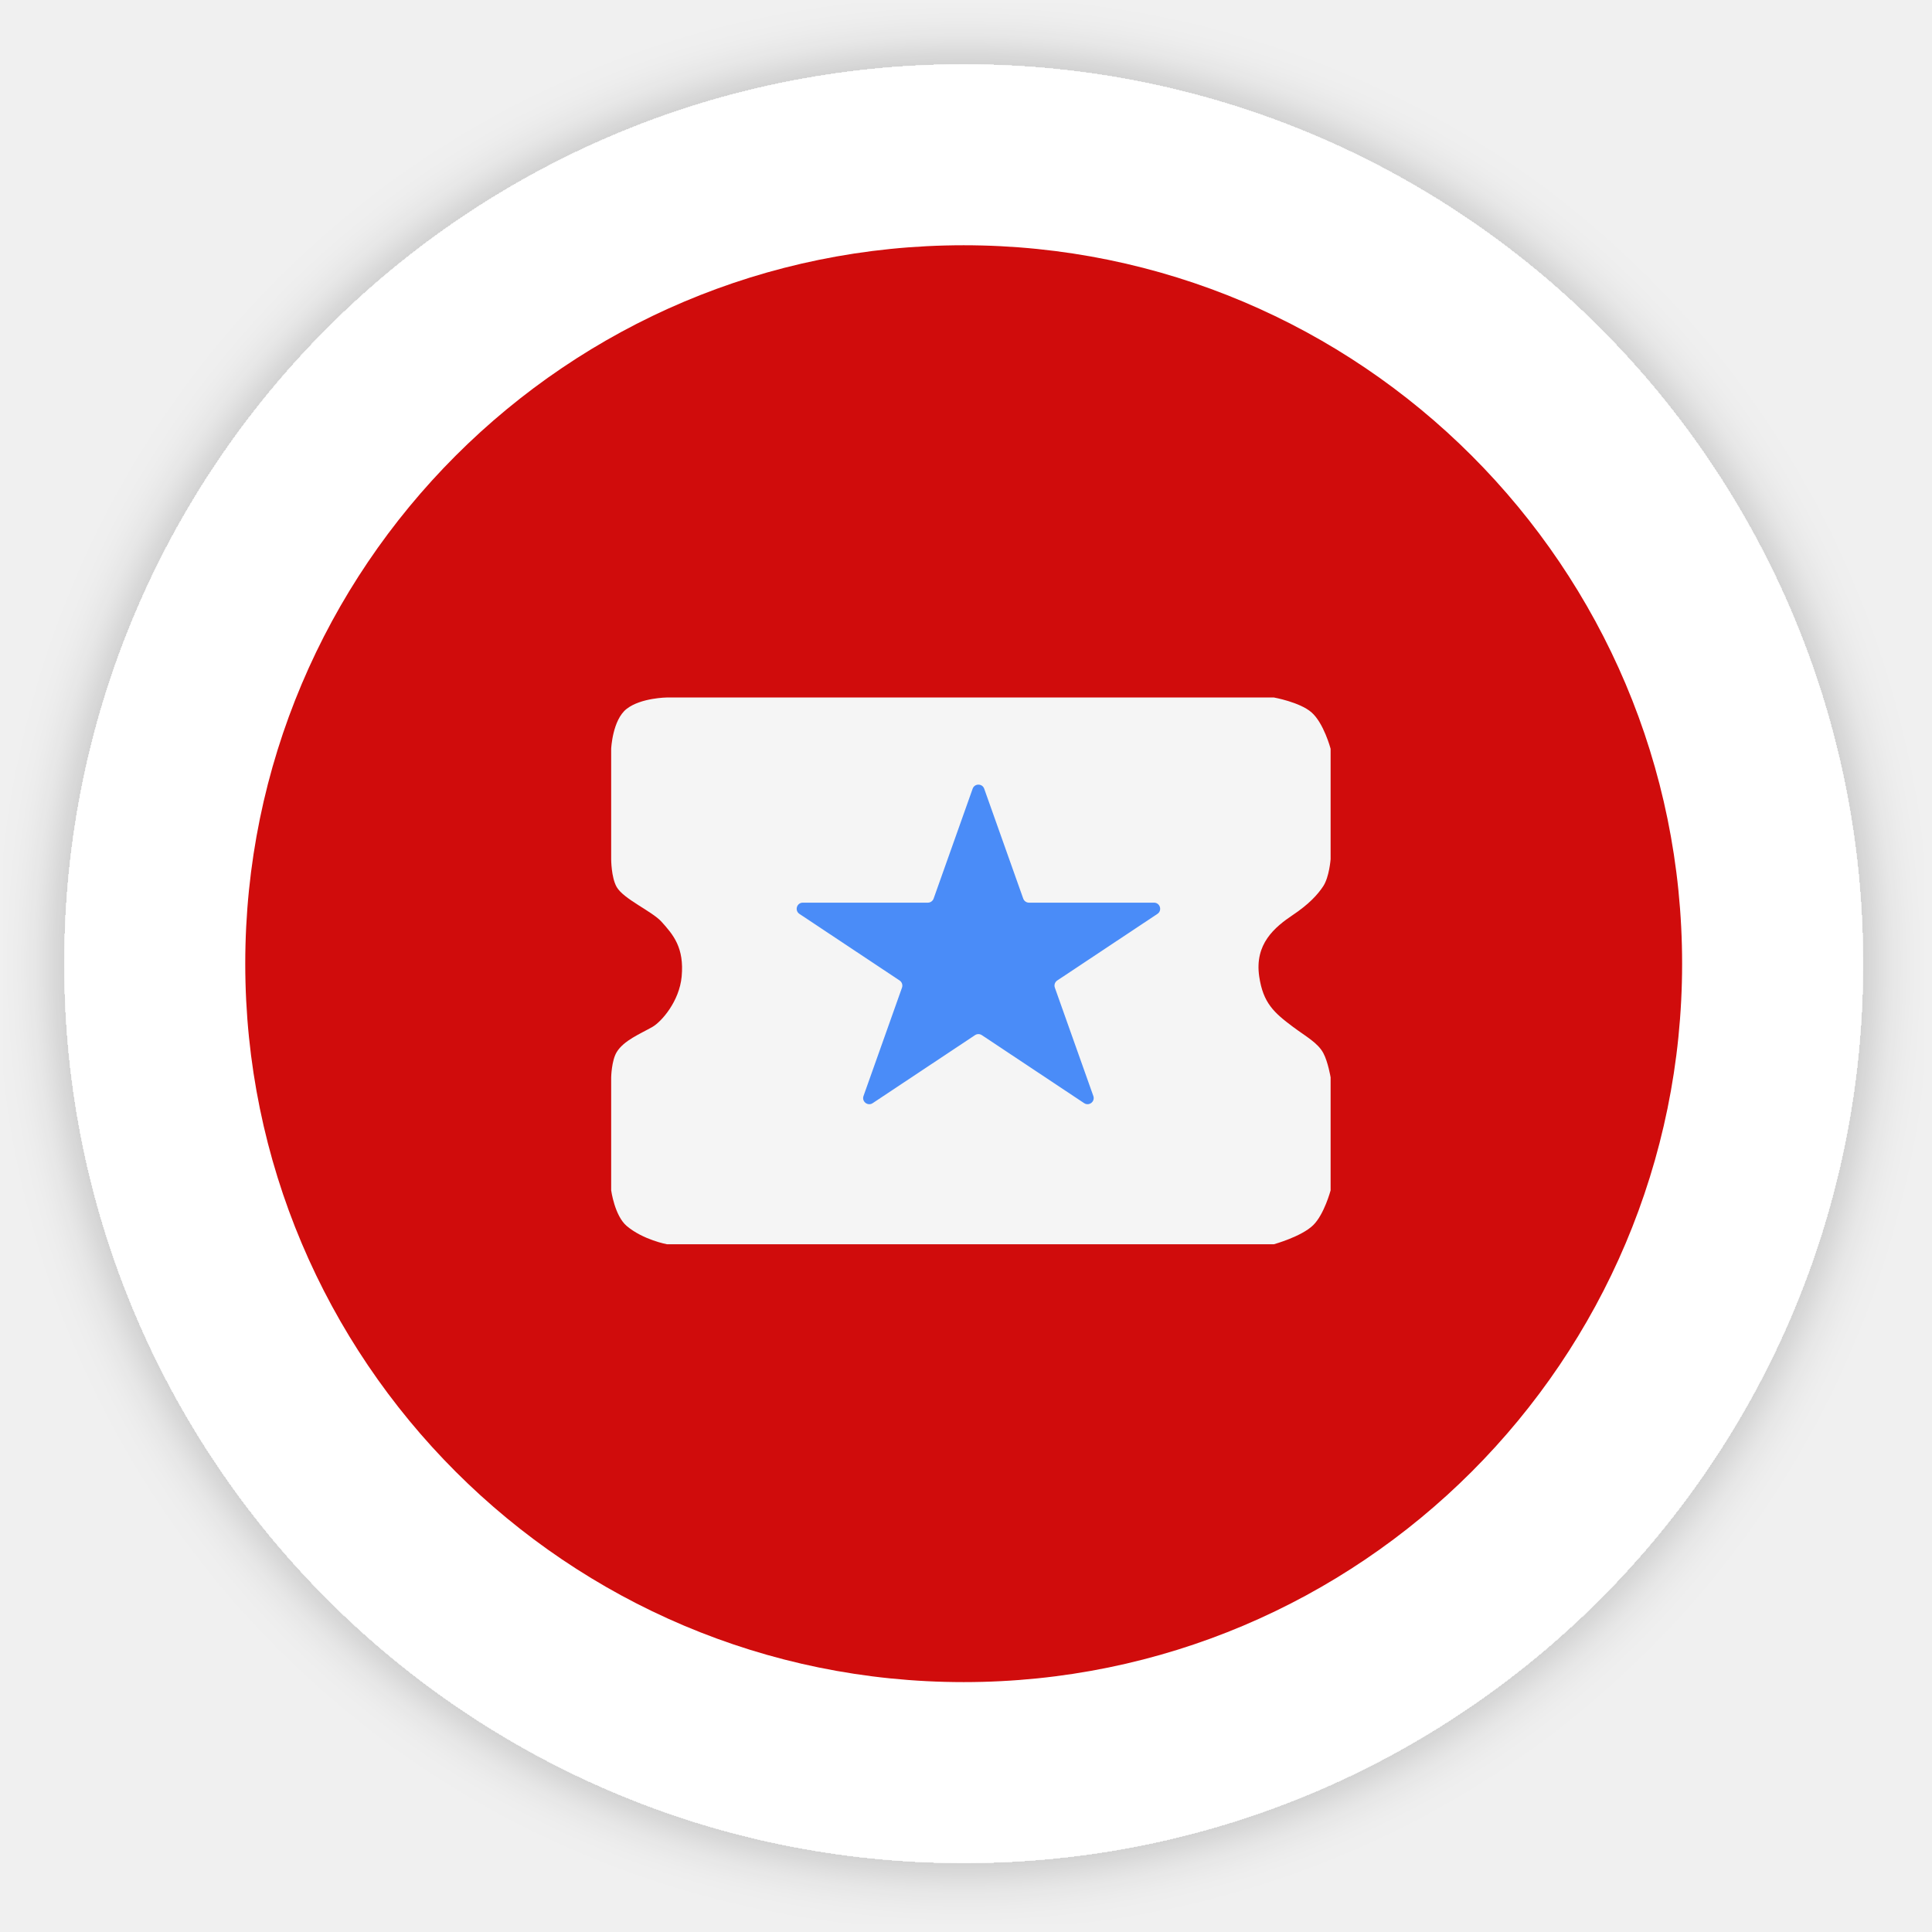
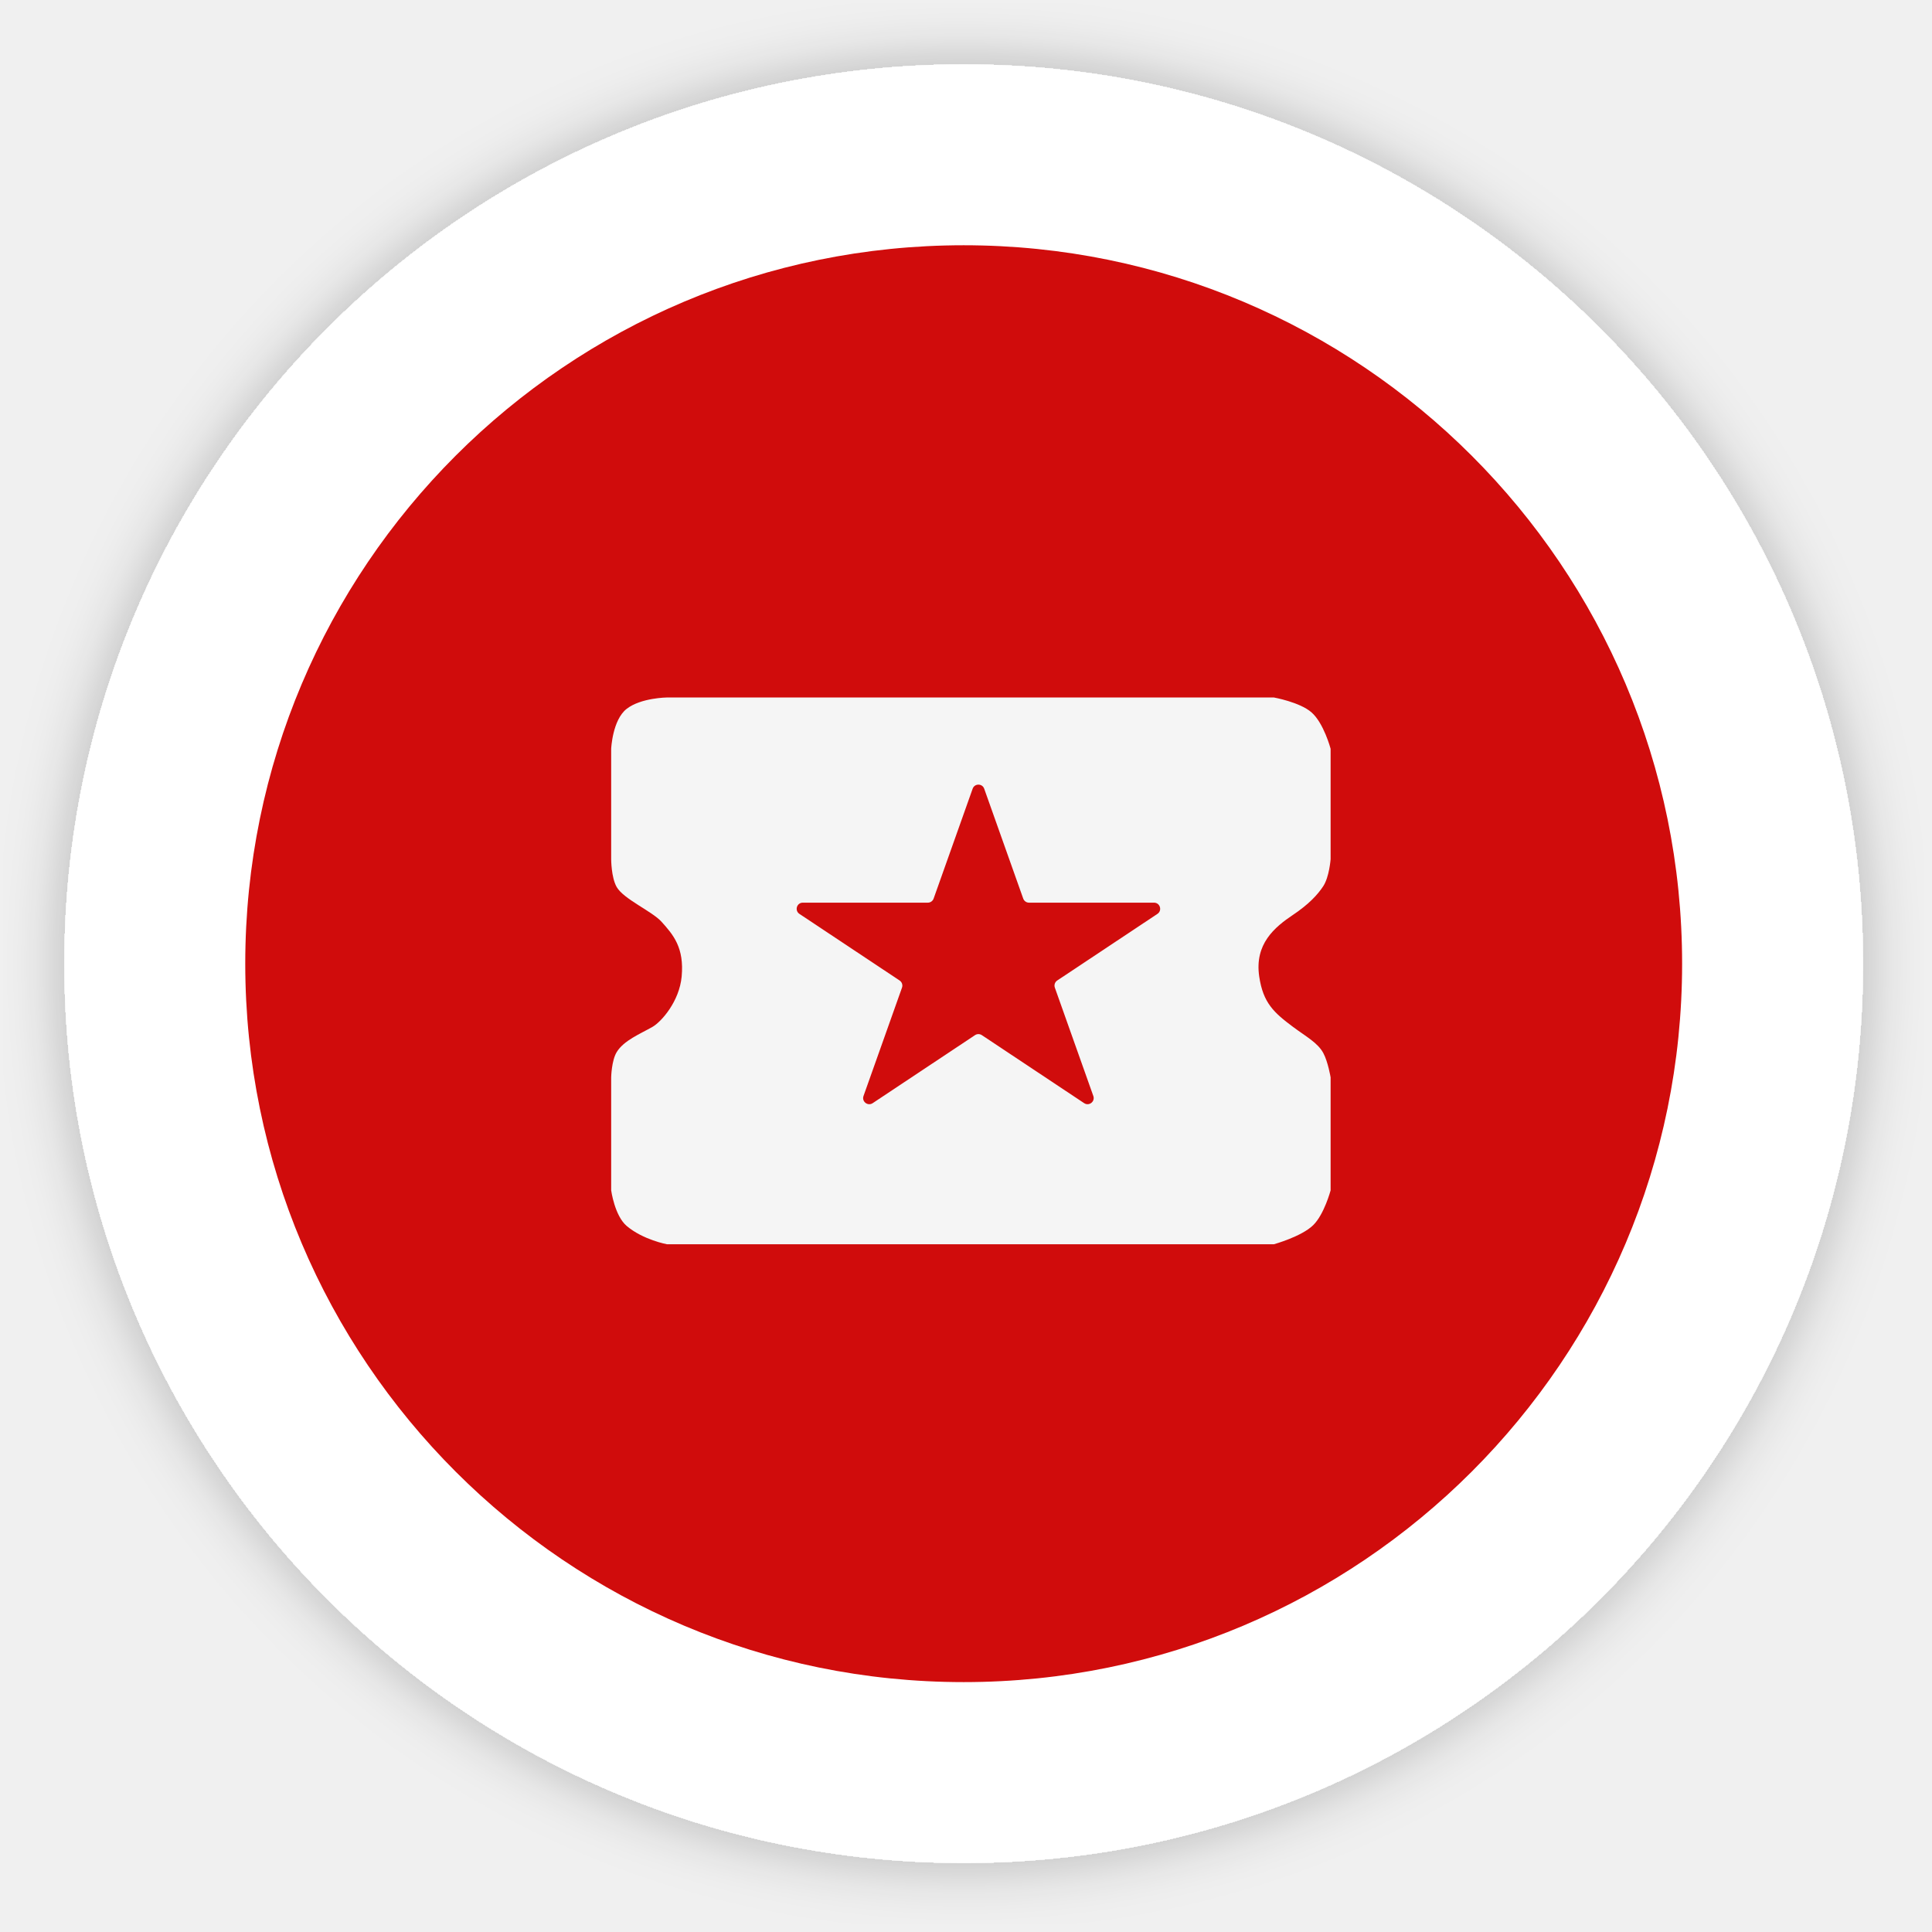
<svg xmlns="http://www.w3.org/2000/svg" width="180" height="180" viewBox="0 0 180 180" fill="none">
  <g filter="url(#filter0_d_3141_23129)">
    <circle cx="89.785" cy="89.785" r="83.785" fill="white" />
  </g>
  <path d="M156.719 89.784C156.719 126.751 126.751 156.718 89.784 156.718C52.818 156.718 22.85 126.751 22.85 89.784C22.85 52.817 52.818 22.85 89.784 22.85C126.751 22.85 156.719 52.817 156.719 89.784Z" fill="#D00C0C" />
  <path d="M56.942 69.762C56.942 69.762 57.059 67.067 58.392 66.036C59.725 65.005 62.144 64.983 62.144 64.983H118.683C118.683 64.983 121.087 65.414 122.179 66.36C123.335 67.361 123.97 69.762 123.97 69.762V80.047C123.97 80.047 123.849 81.697 123.288 82.558C122.767 83.358 121.924 84.258 120.474 85.23C118.744 86.39 116.87 87.95 117.319 90.981C117.682 93.436 118.672 94.333 120.474 95.678C121.668 96.569 122.771 97.149 123.288 98.107C123.73 98.927 123.97 100.375 123.97 100.375V110.903C123.97 110.903 123.375 113.135 122.35 114.143C121.262 115.212 118.683 115.925 118.683 115.925H62.144C62.144 115.925 59.927 115.52 58.392 114.224C57.265 113.273 56.942 110.903 56.942 110.903V100.375C56.942 100.375 56.971 98.825 57.454 98.026C58.113 96.938 59.646 96.324 60.78 95.678C61.633 95.192 63.296 93.288 63.509 90.981C63.757 88.289 62.728 87.093 61.633 85.878C60.744 84.892 58.109 83.778 57.454 82.639C56.943 81.75 56.942 80.047 56.942 80.047V69.762Z" fill="#F5F5F5" />
-   <path d="M90.619 73.483C90.799 72.976 91.516 72.976 91.696 73.483L95.331 83.718C95.412 83.946 95.627 84.099 95.869 84.099H107.517C108.083 84.099 108.305 84.833 107.833 85.146L98.5 91.35C98.282 91.495 98.19 91.77 98.278 92.017L101.863 102.112C102.047 102.629 101.466 103.083 101.008 102.779L91.474 96.441C91.282 96.314 91.033 96.314 90.841 96.441L81.306 102.779C80.849 103.083 80.267 102.629 80.451 102.112L84.037 92.017C84.124 91.77 84.033 91.495 83.814 91.35L74.481 85.146C74.01 84.833 74.232 84.099 74.797 84.099H86.445C86.687 84.099 86.903 83.946 86.984 83.718L90.619 73.483Z" fill="#4A8CF8" />
+   <path d="M90.619 73.483C90.799 72.976 91.516 72.976 91.696 73.483L95.331 83.718C95.412 83.946 95.627 84.099 95.869 84.099H107.517C108.083 84.099 108.305 84.833 107.833 85.146L98.5 91.35C98.282 91.495 98.19 91.77 98.278 92.017L101.863 102.112C102.047 102.629 101.466 103.083 101.008 102.779L91.474 96.441C91.282 96.314 91.033 96.314 90.841 96.441L81.306 102.779C80.849 103.083 80.267 102.629 80.451 102.112L84.037 92.017C84.124 91.77 84.033 91.495 83.814 91.35L74.481 85.146C74.01 84.833 74.232 84.099 74.797 84.099H86.445C86.687 84.099 86.903 83.946 86.984 83.718L90.619 73.483Z" fill="#D00C0C" />
  <defs>
    <filter id="filter0_d_3141_23129" x="0.3" y="0.3" width="178.97" height="178.97" filterUnits="userSpaceOnUse" color-interpolation-filters="sRGB">
      <feFlood flood-opacity="0" result="BackgroundImageFix" />
      <feColorMatrix in="SourceAlpha" type="matrix" values="0 0 0 0 0 0 0 0 0 0 0 0 0 0 0 0 0 0 127 0" result="hardAlpha" />
      <feOffset />
      <feGaussianBlur stdDeviation="2.85" />
      <feComposite in2="hardAlpha" operator="out" />
      <feColorMatrix type="matrix" values="0 0 0 0 0 0 0 0 0 0 0 0 0 0 0 0 0 0 0.25 0" />
      <feBlend mode="normal" in2="BackgroundImageFix" result="effect1_dropShadow_3141_23129" />
      <feBlend mode="normal" in="SourceGraphic" in2="effect1_dropShadow_3141_23129" result="shape" />
    </filter>
  </defs>
</svg>
